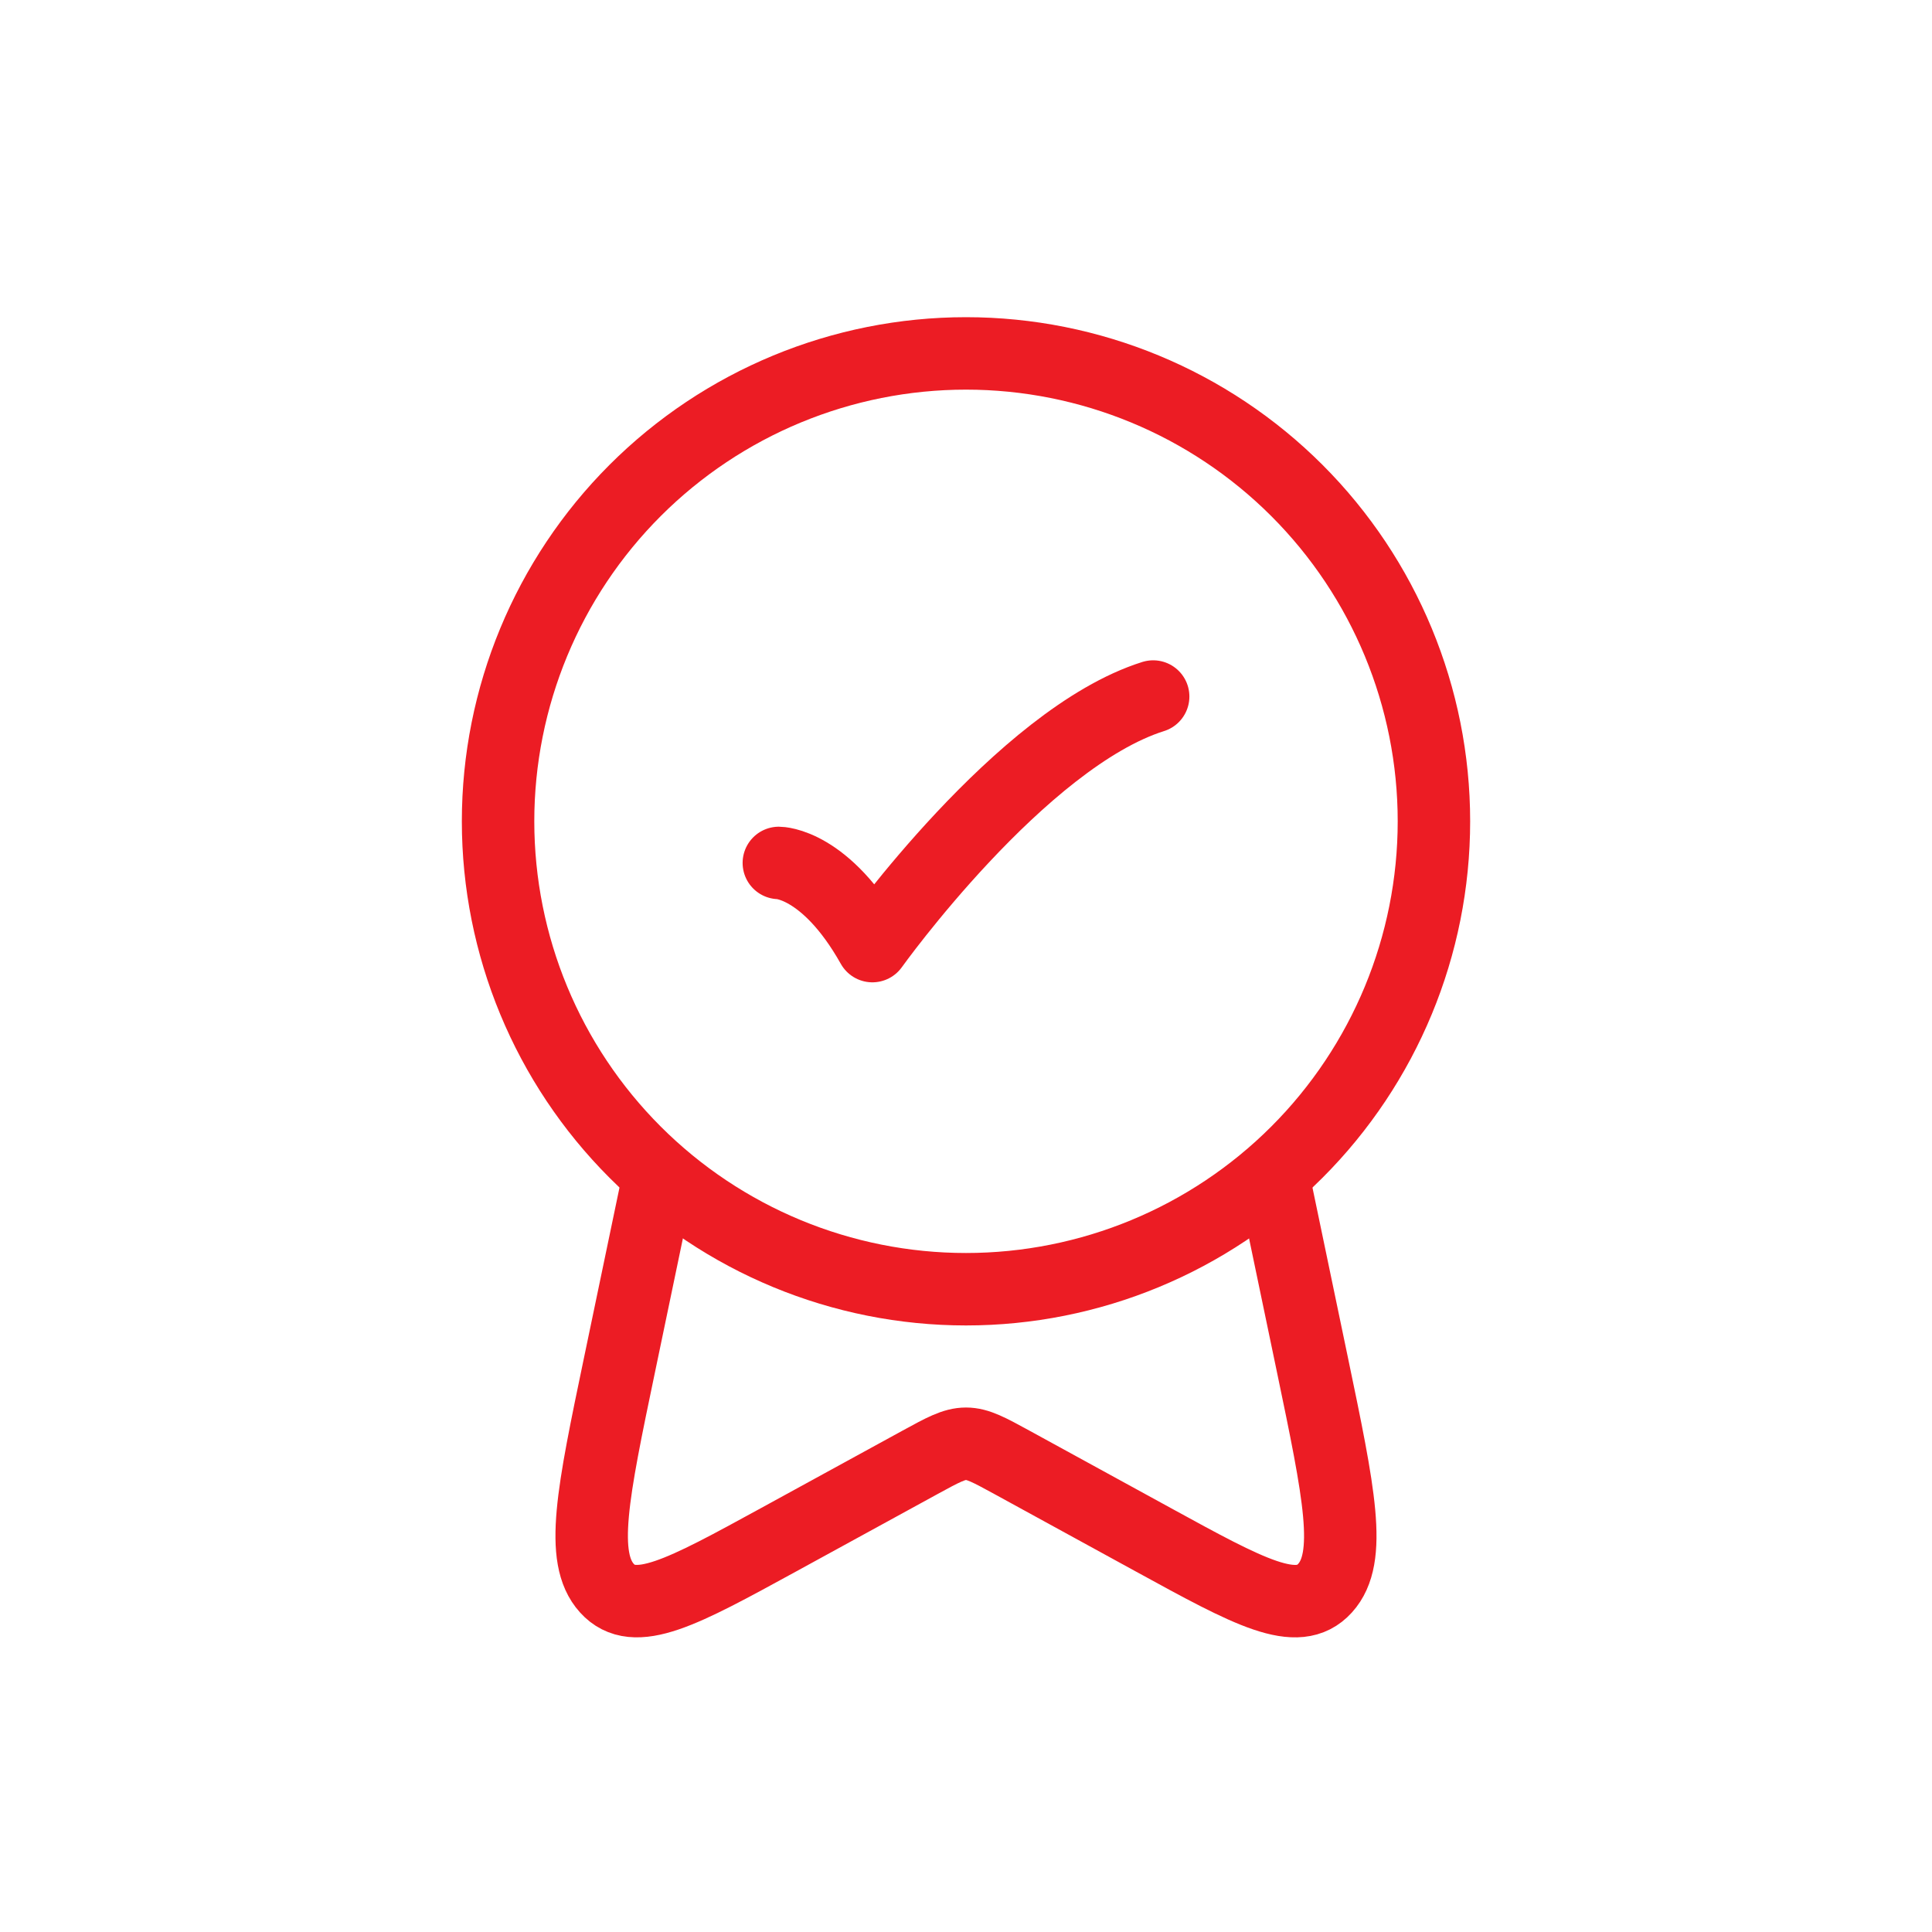
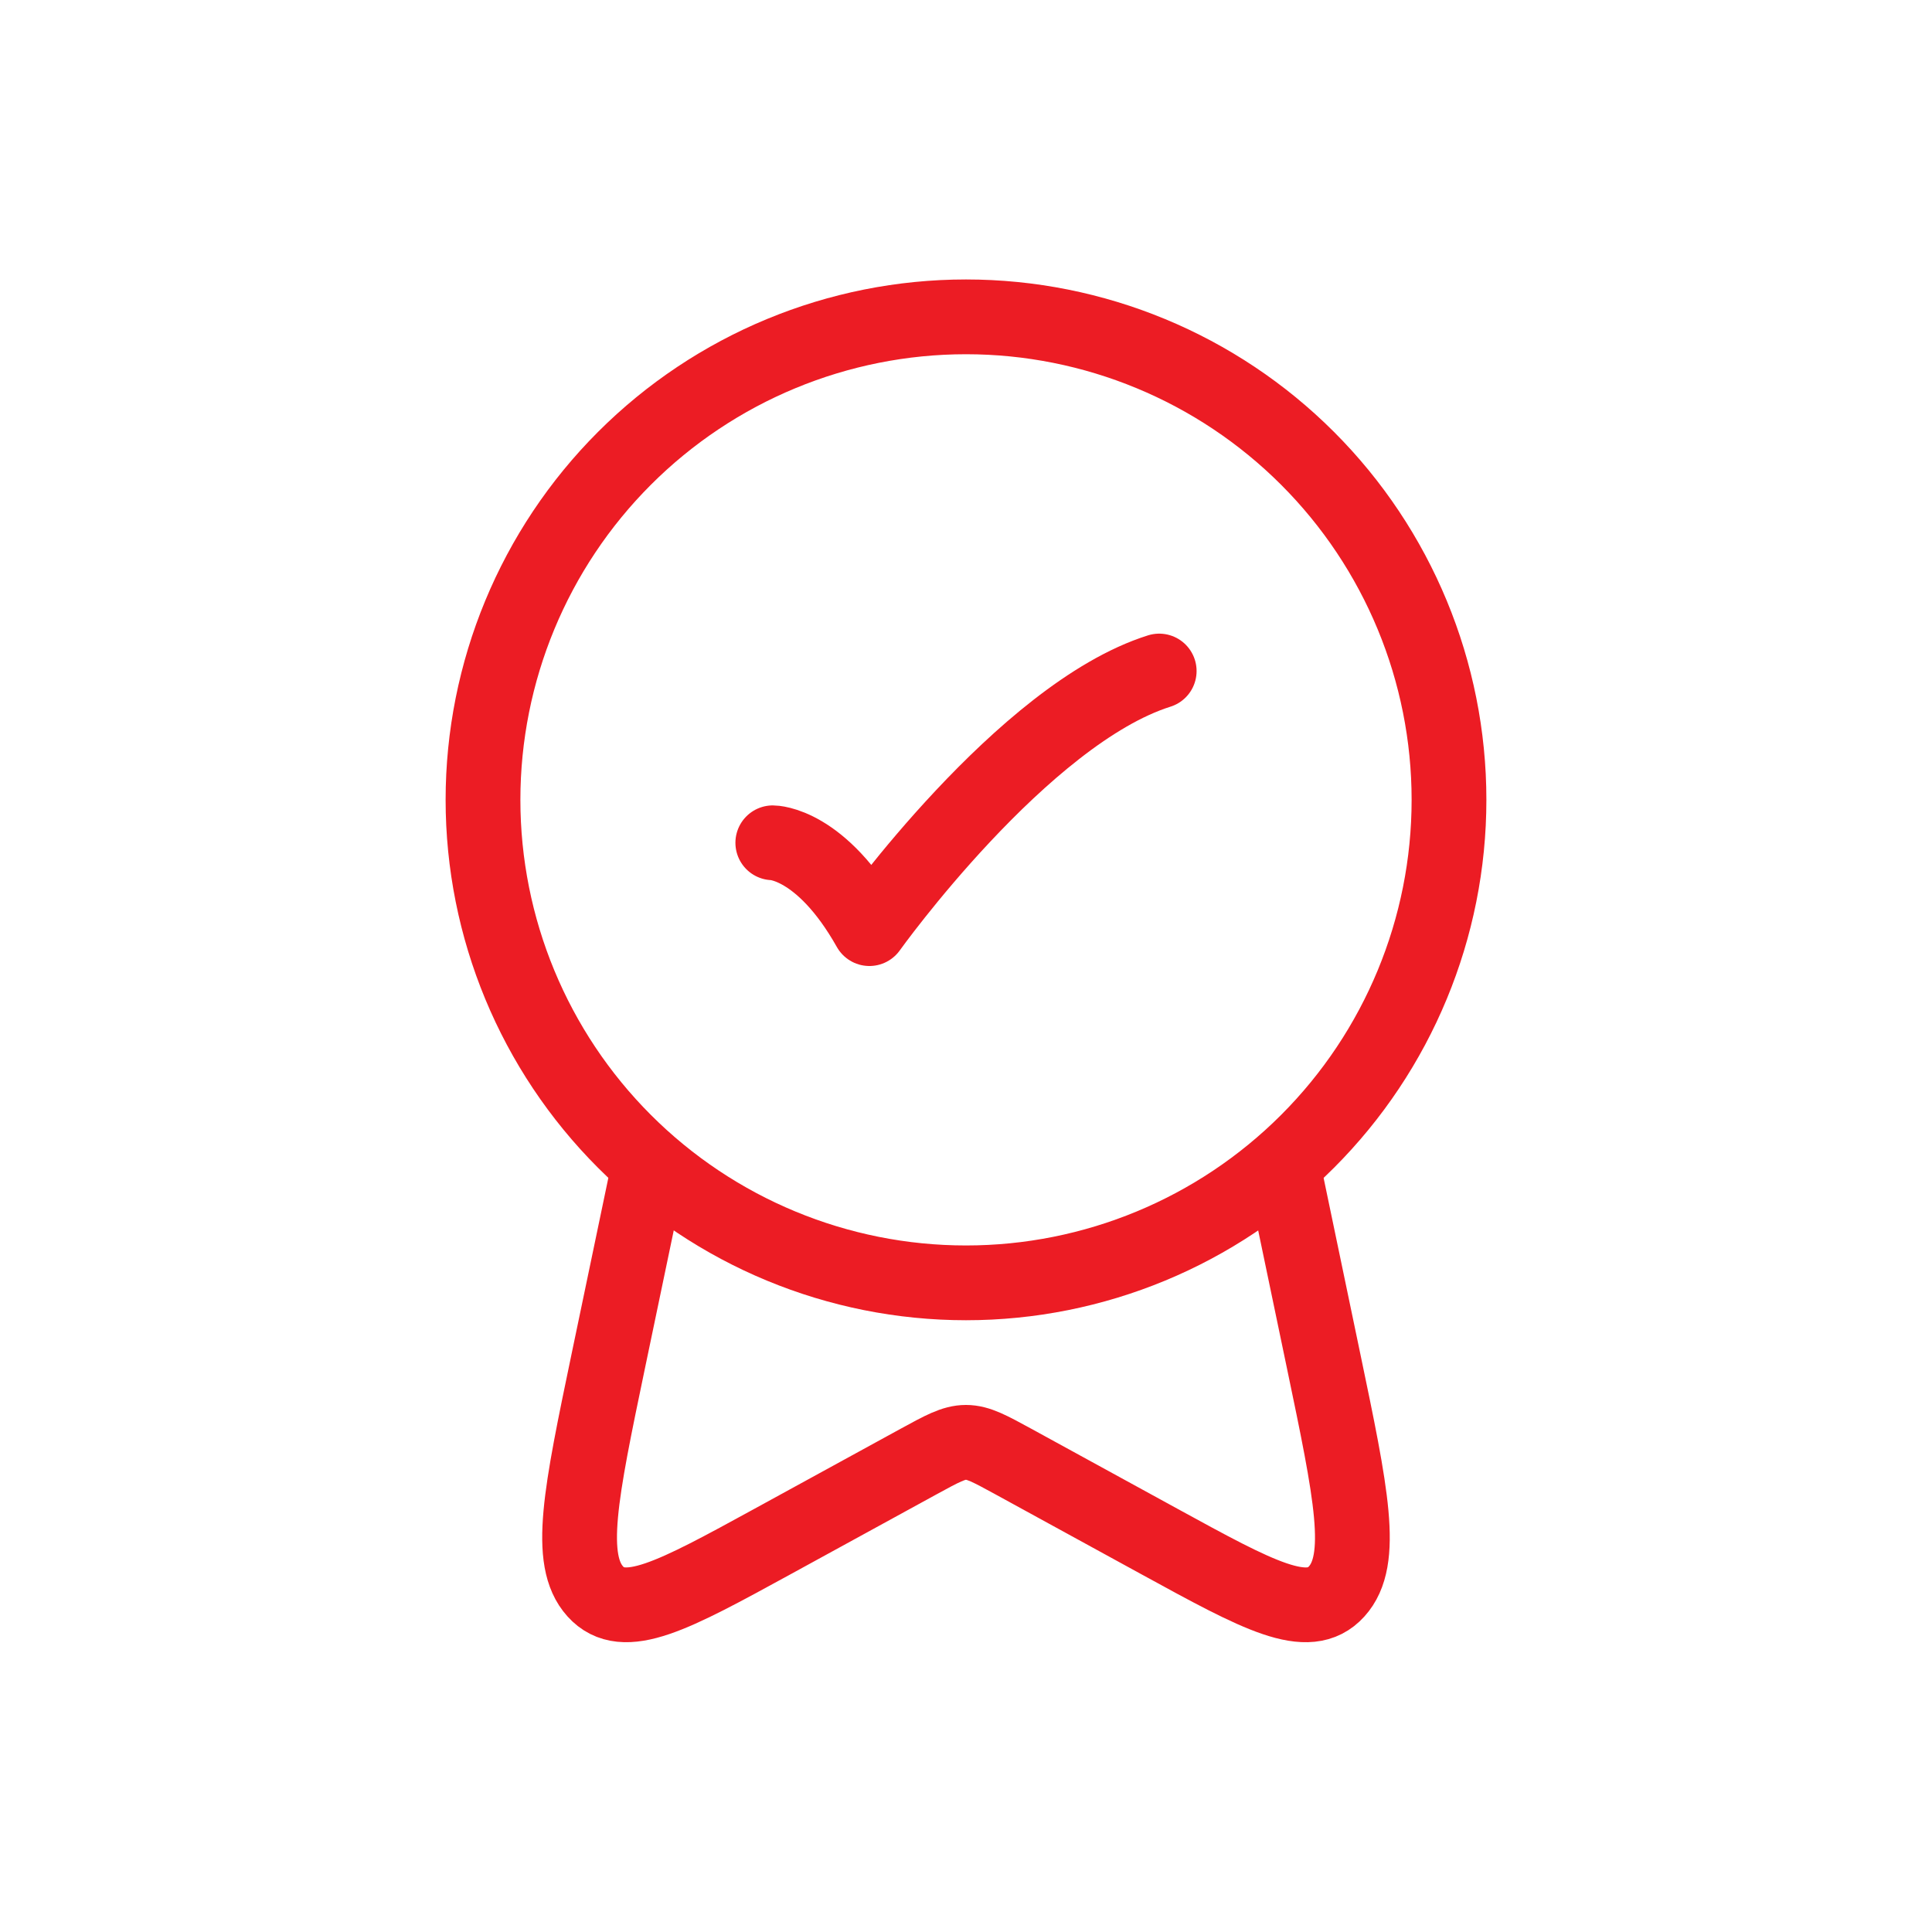
<svg xmlns="http://www.w3.org/2000/svg" width="40" height="40" viewBox="0 0 40 40" fill="none">
-   <path d="M10.312 17.004C10.312 19.574 11.333 22.038 13.15 23.855C14.967 25.671 17.431 26.692 20 26.692C22.569 26.692 25.033 25.671 26.85 23.855C28.667 22.038 29.688 19.574 29.688 17.004C29.688 14.435 28.667 11.971 26.85 10.154C25.033 8.338 22.569 7.317 20 7.317C17.431 7.317 14.967 8.338 13.15 10.154C11.333 11.971 10.312 14.435 10.312 17.004Z" stroke="#EC1C24" stroke-width="1.5" stroke-linecap="round" stroke-linejoin="round" />
-   <path d="M16.125 17.866C16.125 17.866 17.094 17.866 18.062 19.588C18.062 19.588 21.139 15.282 23.875 14.421" stroke="#EC1C24" stroke-width="1.5" stroke-linecap="round" stroke-linejoin="round" />
-   <path d="M26.307 24.108L27.172 28.255C27.727 30.918 28.006 32.25 27.434 32.881C26.863 33.513 25.871 32.971 23.887 31.884L20.95 30.276C20.481 30.02 20.247 29.891 20 29.891C19.752 29.891 19.518 30.02 19.049 30.276L16.111 31.884C14.127 32.969 13.136 33.513 12.565 32.881C11.994 32.25 12.271 30.918 12.827 28.255L13.692 24.108" stroke="#EC1C24" stroke-width="1.5" stroke-linejoin="round" />
+   <path d="M10 16.56C10 19.212 11.054 21.756 12.929 23.631C14.804 25.506 17.348 26.56 20 26.56C22.652 26.56 25.196 25.506 27.071 23.631C28.946 21.756 30 19.212 30 16.56C30 13.908 28.946 11.364 27.071 9.489C25.196 7.614 22.652 6.56 20 6.56C17.348 6.56 14.804 7.614 12.929 9.489C11.054 11.364 10 13.908 10 16.56Z" stroke="#EC1C24" stroke-width="1.548" stroke-linecap="round" stroke-linejoin="round" />
+   <path d="M16 17.449C16 17.449 17 17.449 18 19.226C18 19.226 21.176 14.782 24 13.893" stroke="#EC1C24" stroke-width="1.548" stroke-linecap="round" stroke-linejoin="round" />
+   <path d="M26.51 23.893L27.403 28.173C27.977 30.922 28.265 32.297 27.674 32.949C27.085 33.601 26.061 33.041 24.013 31.92L20.981 30.26C20.497 29.996 20.255 29.862 19.999 29.862C19.743 29.862 19.502 29.996 19.018 30.26L15.986 31.92C13.938 33.04 12.914 33.601 12.325 32.949C11.735 32.297 12.022 30.922 12.595 28.173L13.489 23.893" stroke="#EC1C24" stroke-width="1.548" stroke-linejoin="round" />
</svg>
